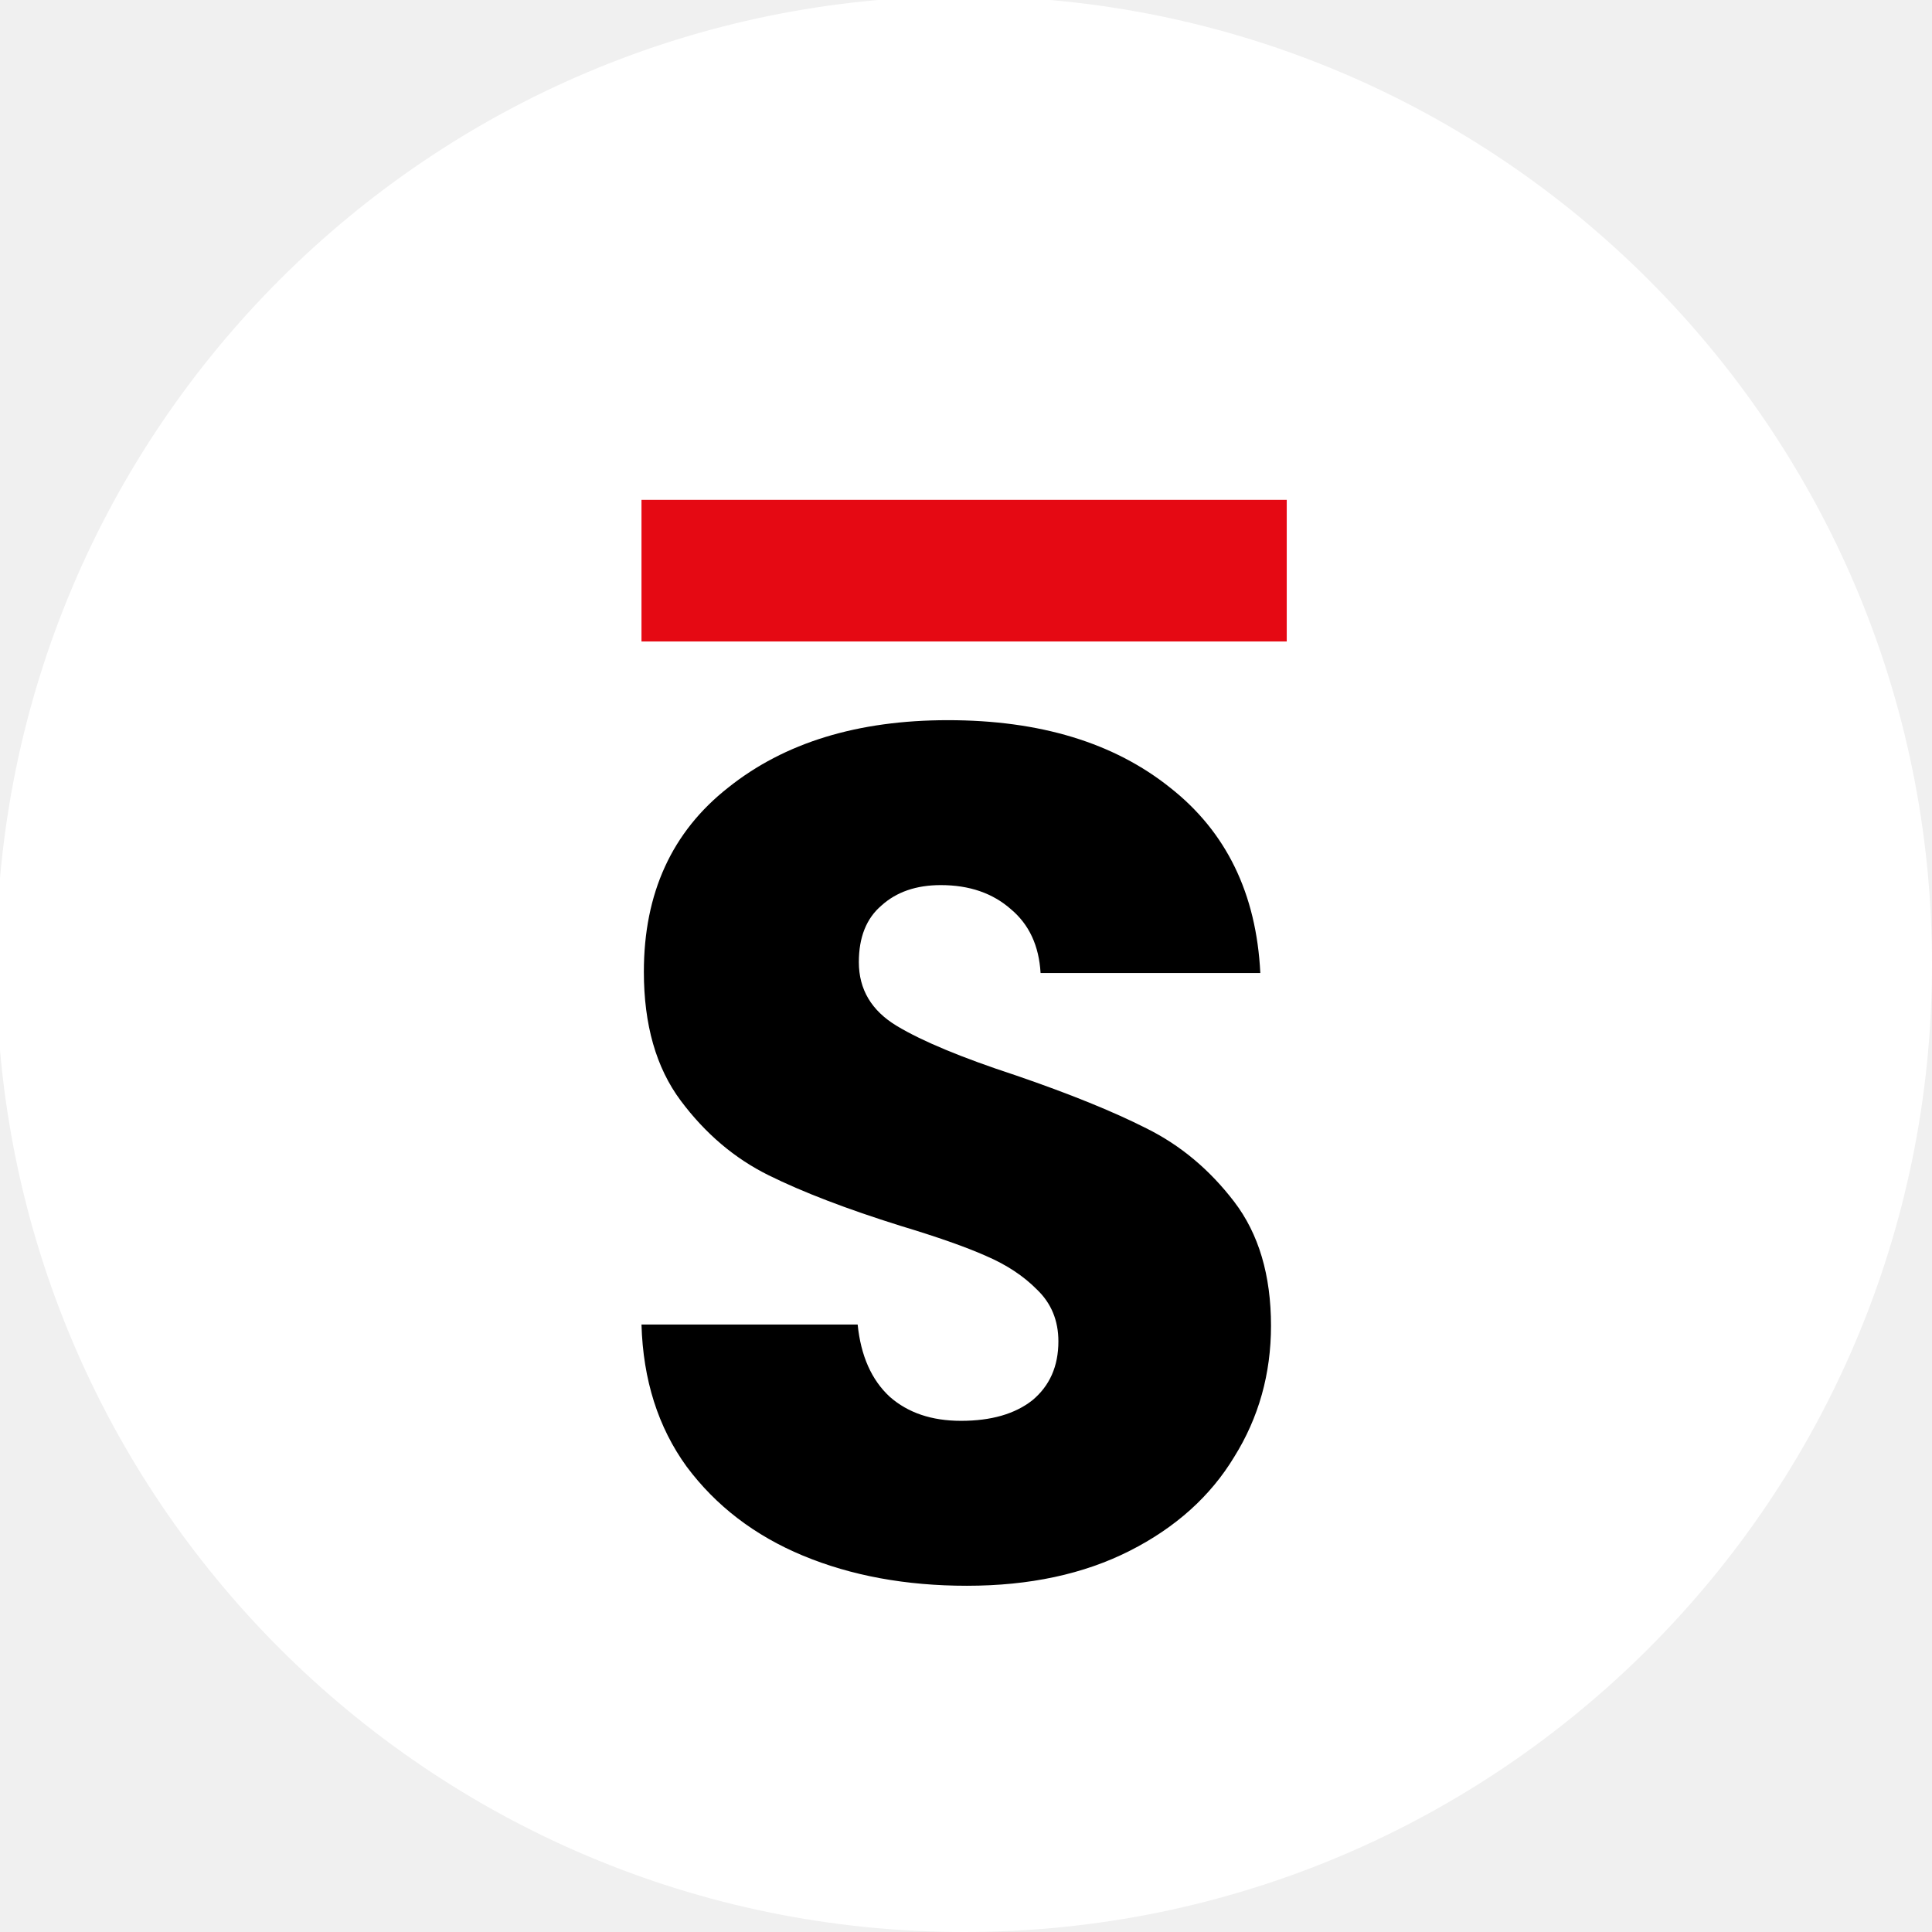
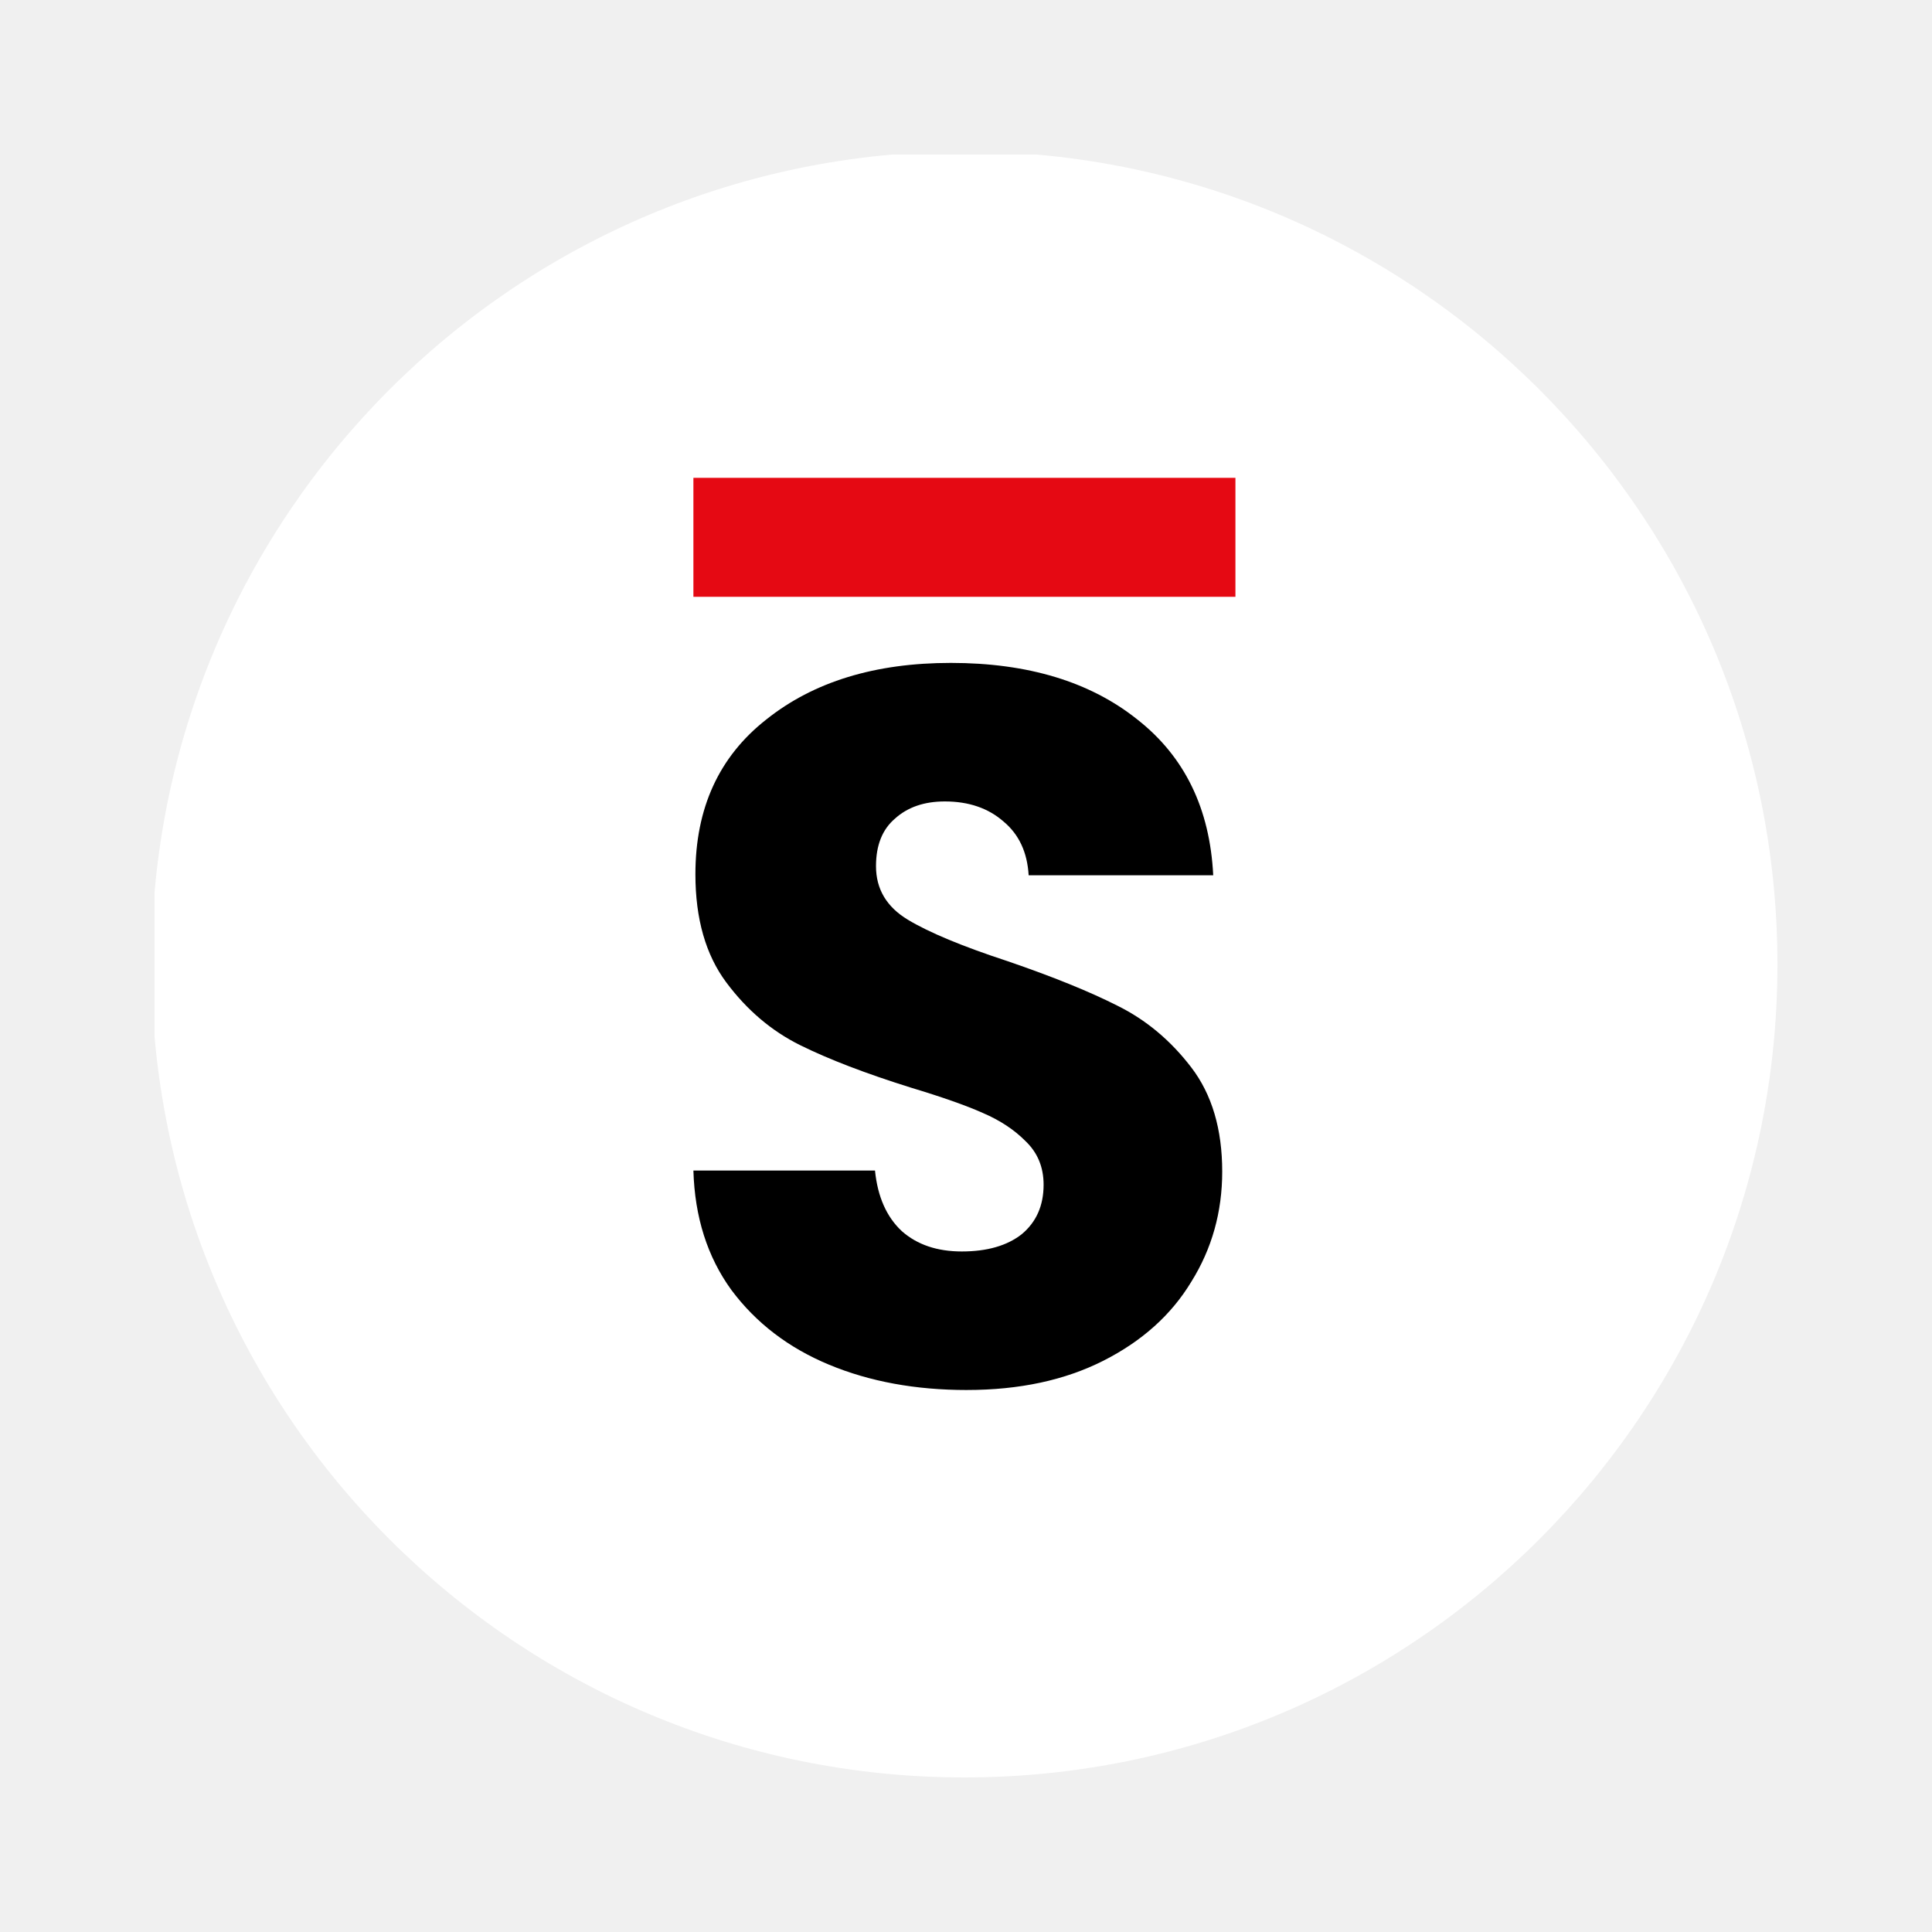
- <svg xmlns="http://www.w3.org/2000/svg" width="512" height="512" viewBox="0 0 512 512" fill="none">
-   <g clip-path="url(#clip0_1125_276)">
-     <circle cx="255.5" cy="255.5" r="256.5" fill="white" />
-     <path d="M341 132.464H170V170H341V132.464Z" fill="#E50913" />
-     <path d="M256.248 420.244C240.089 420.244 225.61 417.585 212.809 412.268C200.008 406.95 189.726 399.081 181.961 388.659C174.407 378.237 170.42 365.688 170 351.012H227.289C228.128 359.307 230.961 365.688 235.787 370.154C240.614 374.408 246.909 376.535 254.674 376.535C262.648 376.535 268.943 374.727 273.56 371.111C278.177 367.283 280.485 362.072 280.485 355.479C280.485 349.948 278.596 345.376 274.819 341.76C271.252 338.144 266.74 335.166 261.284 332.827C256.038 330.487 248.483 327.828 238.62 324.851C224.351 320.384 212.704 315.917 203.681 311.451C194.657 306.984 186.893 300.391 180.387 291.67C173.882 282.95 170.63 271.571 170.63 257.533C170.63 236.689 178.079 220.418 192.978 208.72C207.878 196.809 227.289 190.854 251.211 190.854C275.554 190.854 295.174 196.809 310.074 208.72C324.973 220.418 332.947 236.795 333.996 257.852H275.763C275.344 250.62 272.721 244.984 267.894 240.943C263.068 236.689 256.877 234.562 249.323 234.562C242.817 234.562 237.571 236.37 233.584 239.986C229.597 243.389 227.603 248.387 227.603 254.981C227.603 262.212 230.961 267.849 237.676 271.89C244.391 275.931 254.884 280.291 269.153 284.971C283.423 289.862 294.965 294.542 303.778 299.008C312.802 303.475 320.566 309.962 327.071 318.47C333.577 326.978 336.829 337.931 336.829 351.331C336.829 364.093 333.577 375.684 327.071 386.106C320.776 396.528 311.543 404.823 299.371 410.992C287.2 417.16 272.826 420.244 256.248 420.244Z" fill="black" />
+ <svg xmlns="http://www.w3.org/2000/svg" fill="none" height="200" viewBox="0 0 200 200" width="200">
+   <mask id="a" height="168" maskUnits="userSpaceOnUse" width="168" x="16" y="16">
+     <path d="m184 16h-168v168h168z" fill="#fff" />
+   </mask>
+   <g mask="url(#a)">
+     <path d="m99.836 184c46.482 0 84.164-37.682 84.164-84.164 0-46.483-37.682-84.164-84.164-84.164-46.483 0-84.164 37.681-84.164 84.164 0 46.482 37.681 84.164 84.164 84.164z" fill="#fff" />
+     <path d="m127.891 49.465h-56.11v12.316h56.11z" fill="#e50913" />
+     <path d="m100.081 143.893c-5.302 0-10.053-.873-14.253-2.618-4.2-1.744-7.574-4.326-10.122-7.746-2.479-3.42-3.787-7.538-3.925-12.353h18.798c.275 2.722 1.205 4.815 2.788 6.281 1.584 1.396 3.649 2.094 6.197 2.094 2.616 0 4.682-.594 6.197-1.78 1.515-1.256 2.272-2.966 2.272-5.129 0-1.815-.62-3.315-1.859-4.502-1.17-1.186-2.651-2.164-4.441-2.931-1.722-.768-4.2-1.64-7.437-2.617-4.682-1.466-8.504-2.932-11.464-4.397-2.961-1.466-5.508-3.629-7.643-6.491-2.135-2.861-3.201-6.595-3.201-11.201 0-6.84 2.444-12.178 7.333-16.017 4.889-3.908 11.258-5.862 19.108-5.862 7.987 0 14.425 1.954 19.314 5.862 4.889 3.838 7.505 9.212 7.849 16.121h-19.107c-.138-2.373-.998-4.222-2.582-5.548-1.584-1.396-3.615-2.094-6.094-2.094-2.135 0-3.856.593-5.164 1.78-1.308 1.117-1.962 2.756-1.962 4.92 0 2.373 1.102 4.222 3.305 5.548 2.203 1.326 5.646 2.756 10.329 4.292 4.682 1.605 8.469 3.141 11.361 4.606 2.961 1.466 5.509 3.594 7.643 6.386 2.135 2.792 3.202 6.386 3.202 10.783 0 4.187-1.067 7.99-3.202 11.41-2.065 3.42-5.095 6.142-9.089 8.166-3.993 2.024-8.71 3.036-14.15 3.036z" fill="#000" />
  </g>
-   <defs>
-     <clipPath id="clip0_1125_276">
-       <rect width="512" height="512" fill="white" />
-     </clipPath>
-   </defs>
</svg>
